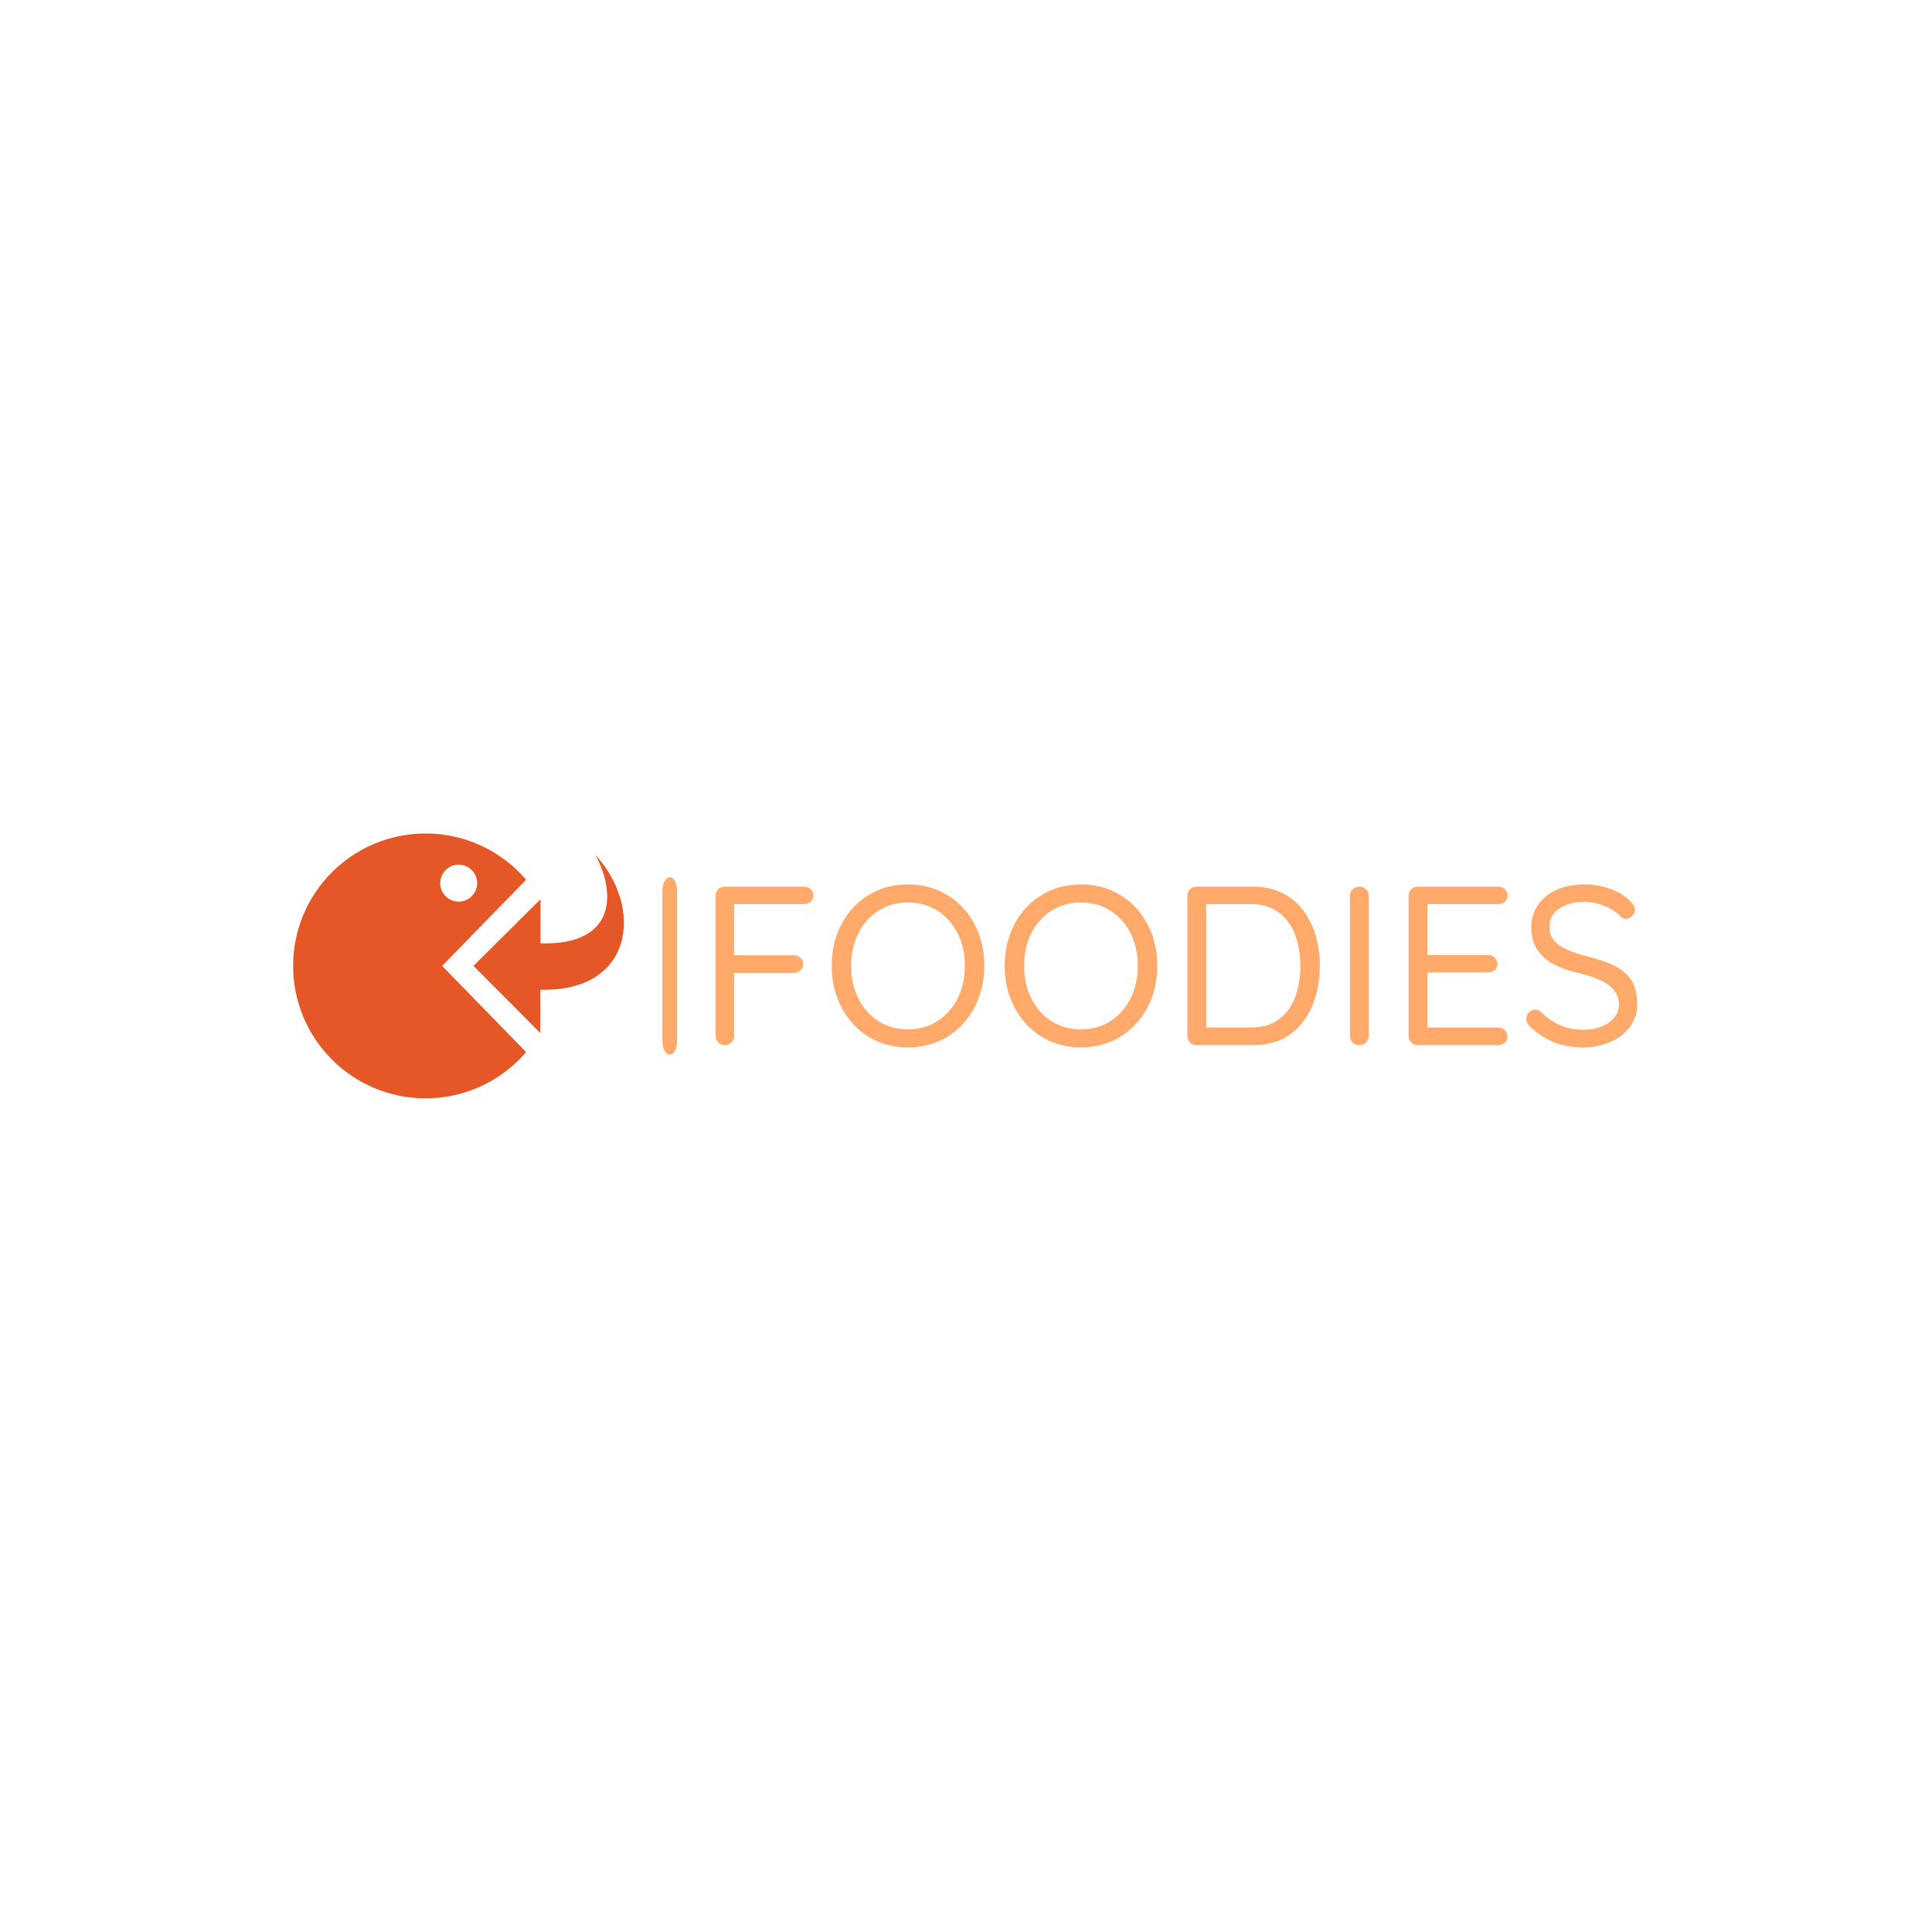
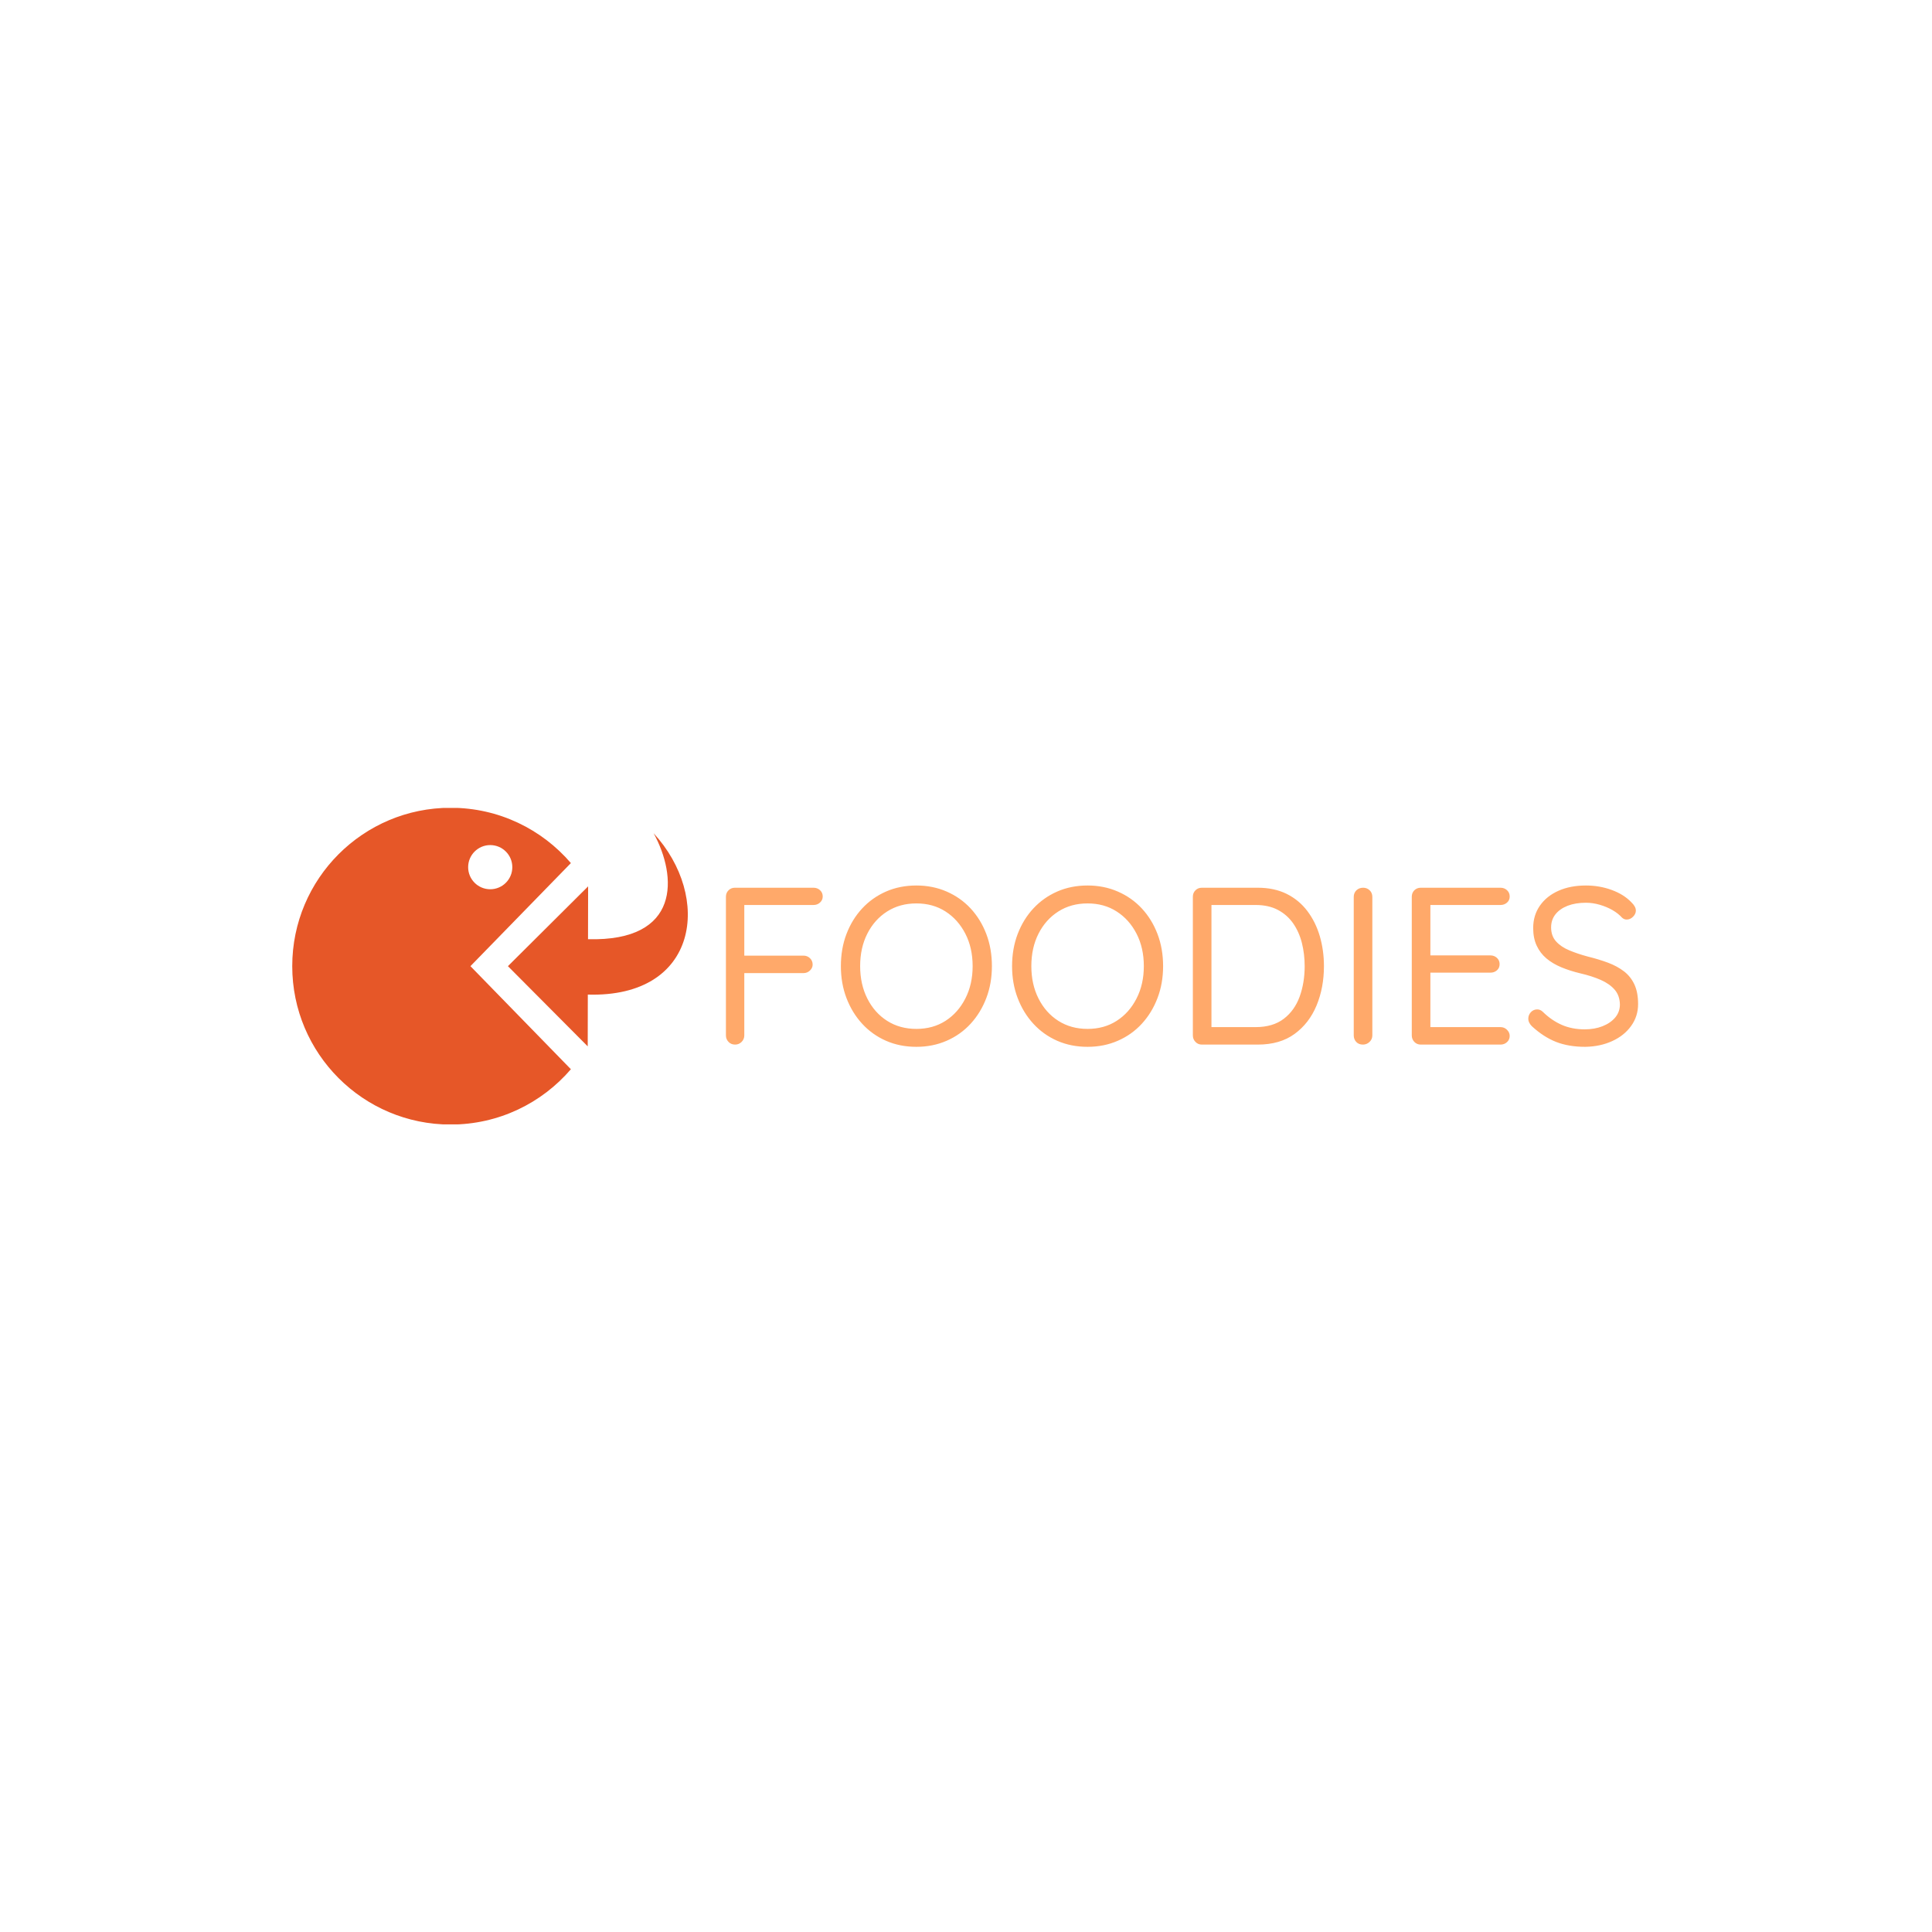
<svg xmlns="http://www.w3.org/2000/svg" version="1.1" width="1000" height="1000" viewBox="0 0 1000 1000">
  <rect width="1000" height="1000" fill="#ffffff" />
-   <g transform="matrix(0.7,0,0,0.7,149.5758,431.3527)">
-     <svg viewBox="0 0 396 78" data-background-color="#ffffff" preserveAspectRatio="xMidYMid meet" height="196" width="1000">
-       <g id="tight-bounds" transform="matrix(1,0,0,1,0.24,0.0269794)">
-         <svg viewBox="0 0 395.52 77.946" height="77.946" width="395.52">
+   <g transform="matrix(0.7,0,0,0.7,149.5758,418.183)">
+     <svg viewBox="0 0 396 93" data-background-color="#ffffff" preserveAspectRatio="xMidYMid meet" height="234" width="1000">
+       <g id="tight-bounds" transform="matrix(1,0,0,1,0.24,-0.0469969)">
+         <svg viewBox="0 0 395.52 93.094" height="93.094" width="395.52">
          <g>
-             <svg viewBox="0 0 576.802 113.672" height="77.946" width="395.52">
-               <g>
-                 <rect width="6.308" height="76.16" x="158.46" y="18.756" fill="#ffa96a" opacity="1" stroke-width="0" stroke="transparent" fill-opacity="1" class="rect-in-0" data-fill-palette-color="primary" rx="1%" id="in-0" data-palette-color="#ffa96a" />
-               </g>
-               <g transform="matrix(1,0,0,1,181.2824,18.94532)">
-                 <svg viewBox="0 0 395.52 75.781" height="75.781" width="395.52">
-                   <g>
-                     <svg viewBox="0 0 395.52 75.781" height="75.781" width="395.52">
+             <svg viewBox="0 0 583.549 137.351" height="93.094" width="395.52">
+               <g transform="matrix(1,0,0,1,188.0286,33.69935)">
+                 <svg viewBox="0 0 395.52 69.952" height="69.952" width="395.52">
+                   <g id="textblocktransform">
+                     <svg viewBox="0 0 395.52 69.952" height="69.952" width="395.52" id="textblock">
                      <g>
-                         <svg viewBox="0 0 395.52 75.781" height="75.781" width="395.52">
+                         <svg viewBox="0 0 395.52 69.952" height="69.952" width="395.52">
                          <g transform="matrix(1,0,0,1,0,0)">
-                             <svg width="395.52" viewBox="4.4 -35.5 203.55 36" height="75.781" data-palette-color="#ffa96a">
-                               <svg />
-                               <g class="undefined-text-0" data-fill-palette-color="primary" id="text-0">
-                                 <path d="M6.45 0v0c-0.6 0-1.09-0.2-1.47-0.6-0.387-0.4-0.58-0.883-0.58-1.45v0-30.95c0-0.567 0.193-1.043 0.58-1.43 0.38-0.38 0.853-0.57 1.42-0.57v0h17.55c0.567 0 1.05 0.183 1.45 0.55 0.4 0.367 0.6 0.833 0.6 1.4v0c0 0.533-0.2 0.983-0.6 1.35-0.4 0.367-0.883 0.55-1.45 0.55v0h-15.75l0.3-0.4v12.25l-0.25-0.55h13.45c0.567 0 1.05 0.19 1.45 0.57 0.4 0.387 0.6 0.863 0.6 1.43v0c0 0.5-0.2 0.94-0.6 1.32-0.4 0.387-0.883 0.58-1.45 0.58v0h-13.55l0.35-0.45v14.35c0 0.567-0.2 1.05-0.6 1.45-0.4 0.4-0.883 0.6-1.45 0.6zM63.75-17.5v0c0 2.567-0.417 4.94-1.25 7.12-0.833 2.187-2 4.097-3.5 5.73-1.5 1.633-3.283 2.9-5.35 3.8-2.067 0.9-4.317 1.35-6.75 1.35v0c-2.467 0-4.723-0.45-6.77-1.35-2.053-0.9-3.83-2.167-5.33-3.8-1.5-1.633-2.667-3.543-3.5-5.73-0.833-2.18-1.25-4.553-1.25-7.12v0c0-2.6 0.417-4.993 1.25-7.18 0.833-2.18 2-4.08 3.5-5.7 1.5-1.613 3.277-2.87 5.33-3.77 2.047-0.9 4.303-1.35 6.77-1.35v0c2.433 0 4.683 0.45 6.75 1.35 2.067 0.9 3.85 2.157 5.35 3.77 1.5 1.62 2.667 3.52 3.5 5.7 0.833 2.187 1.25 4.58 1.25 7.18zM59.45-17.5v0c0-2.733-0.54-5.15-1.62-7.25-1.087-2.1-2.563-3.75-4.43-4.95-1.867-1.2-4.033-1.8-6.5-1.8v0c-2.467 0-4.64 0.6-6.52 1.8-1.887 1.2-3.363 2.85-4.43 4.95-1.067 2.1-1.6 4.517-1.6 7.25v0c0 2.7 0.533 5.107 1.6 7.22 1.067 2.12 2.543 3.78 4.43 4.98 1.88 1.2 4.053 1.8 6.52 1.8v0c2.467 0 4.633-0.6 6.5-1.8 1.867-1.2 3.343-2.86 4.43-4.98 1.08-2.113 1.62-4.52 1.62-7.22zM101.95-17.5v0c0 2.567-0.417 4.94-1.25 7.12-0.833 2.187-2 4.097-3.5 5.73-1.5 1.633-3.283 2.9-5.35 3.8-2.067 0.9-4.317 1.35-6.75 1.35v0c-2.467 0-4.723-0.45-6.77-1.35-2.053-0.9-3.83-2.167-5.33-3.8-1.5-1.633-2.667-3.543-3.5-5.73-0.833-2.18-1.25-4.553-1.25-7.12v0c0-2.6 0.417-4.993 1.25-7.18 0.833-2.18 2-4.08 3.5-5.7 1.5-1.613 3.277-2.87 5.33-3.77 2.047-0.9 4.303-1.35 6.77-1.35v0c2.433 0 4.683 0.45 6.75 1.35 2.067 0.9 3.85 2.157 5.35 3.77 1.5 1.62 2.667 3.52 3.5 5.7 0.833 2.187 1.25 4.58 1.25 7.18zM97.65-17.5v0c0-2.733-0.54-5.15-1.62-7.25-1.087-2.1-2.563-3.75-4.43-4.95-1.867-1.2-4.033-1.8-6.5-1.8v0c-2.467 0-4.64 0.6-6.52 1.8-1.887 1.2-3.363 2.85-4.43 4.95-1.067 2.1-1.6 4.517-1.6 7.25v0c0 2.7 0.533 5.107 1.6 7.22 1.067 2.12 2.543 3.78 4.43 4.98 1.88 1.2 4.053 1.8 6.52 1.8v0c2.467 0 4.633-0.6 6.5-1.8 1.867-1.2 3.343-2.86 4.43-4.98 1.08-2.113 1.62-4.52 1.62-7.22zM110.6-35h12.5c2.433 0 4.577 0.457 6.43 1.37 1.847 0.92 3.387 2.197 4.62 3.83 1.233 1.633 2.16 3.507 2.78 5.62 0.613 2.12 0.92 4.347 0.92 6.68v0c0 3.2-0.55 6.127-1.65 8.78-1.1 2.647-2.733 4.76-4.9 6.34-2.167 1.587-4.9 2.38-8.2 2.38v0h-12.5c-0.567 0-1.043-0.2-1.43-0.6-0.38-0.4-0.57-0.883-0.57-1.45v0-30.95c0-0.567 0.19-1.043 0.57-1.43 0.387-0.38 0.863-0.57 1.43-0.57zM112.45-3.9h10.15c2.567 0 4.66-0.617 6.28-1.85 1.613-1.233 2.797-2.883 3.55-4.95 0.747-2.067 1.12-4.333 1.12-6.8v0c0-1.8-0.207-3.527-0.62-5.18-0.42-1.647-1.073-3.103-1.96-4.37-0.88-1.267-2.01-2.267-3.39-3-1.387-0.733-3.047-1.1-4.98-1.1v0h-10.25l0.4-0.4v28.15zM148.65-32.95v30.9c0 0.567-0.207 1.05-0.62 1.45-0.42 0.4-0.913 0.6-1.48 0.6v0c-0.633 0-1.133-0.2-1.5-0.6-0.367-0.4-0.55-0.883-0.55-1.45v0-30.9c0-0.6 0.2-1.093 0.6-1.48 0.4-0.38 0.9-0.57 1.5-0.57v0c0.567 0 1.05 0.19 1.45 0.57 0.4 0.387 0.6 0.88 0.6 1.48zM159.45-35v0h17.8c0.567 0 1.05 0.183 1.45 0.55 0.4 0.367 0.6 0.833 0.6 1.4v0c0 0.567-0.2 1.023-0.6 1.37-0.4 0.353-0.883 0.53-1.45 0.53v0h-16.1l0.45-0.85v12.65l-0.5-0.55h13.9c0.567 0 1.05 0.183 1.45 0.55 0.4 0.367 0.6 0.833 0.6 1.4v0c0 0.567-0.2 1.027-0.6 1.38-0.4 0.347-0.883 0.52-1.45 0.52v0h-13.75l0.35-0.45v12.95l-0.3-0.35h15.95c0.567 0 1.05 0.2 1.45 0.6 0.4 0.4 0.6 0.85 0.6 1.35v0c0 0.567-0.2 1.033-0.6 1.4-0.4 0.367-0.883 0.55-1.45 0.55v0h-17.8c-0.567 0-1.043-0.2-1.43-0.6-0.38-0.4-0.57-0.883-0.57-1.45v0-30.95c0-0.567 0.19-1.043 0.57-1.43 0.387-0.38 0.863-0.57 1.43-0.57zM196.15 0.5v0c-2.467 0-4.633-0.367-6.5-1.1-1.867-0.733-3.667-1.9-5.4-3.5v0c-0.233-0.233-0.427-0.493-0.58-0.78-0.147-0.28-0.22-0.587-0.22-0.92v0c0-0.533 0.19-1.01 0.57-1.43 0.387-0.413 0.863-0.62 1.43-0.62v0c0.467 0 0.883 0.183 1.25 0.55v0c1.3 1.267 2.707 2.233 4.22 2.9 1.52 0.667 3.23 1 5.13 1v0c1.467 0 2.79-0.233 3.97-0.7 1.187-0.467 2.13-1.117 2.83-1.95 0.7-0.833 1.05-1.8 1.05-2.9v0c-0.033-1.333-0.427-2.433-1.18-3.3-0.747-0.867-1.78-1.593-3.1-2.18-1.313-0.58-2.837-1.07-4.57-1.47v0c-1.533-0.367-2.943-0.817-4.23-1.35-1.28-0.533-2.387-1.193-3.32-1.98-0.933-0.78-1.66-1.73-2.18-2.85-0.513-1.113-0.77-2.42-0.77-3.92v0c0-1.9 0.5-3.567 1.5-5 1-1.433 2.383-2.543 4.15-3.33 1.767-0.78 3.8-1.17 6.1-1.17v0c2.033 0 3.957 0.333 5.77 1 1.82 0.667 3.28 1.583 4.38 2.75v0c0.667 0.633 1 1.25 1 1.85v0c0 0.5-0.21 0.957-0.63 1.37-0.413 0.42-0.887 0.63-1.42 0.63v0c-0.367 0-0.7-0.133-1-0.4v0c-0.567-0.633-1.283-1.2-2.15-1.7-0.867-0.5-1.817-0.9-2.85-1.2-1.033-0.3-2.067-0.45-3.1-0.45v0c-1.533 0-2.883 0.223-4.05 0.67-1.167 0.453-2.077 1.087-2.73 1.9-0.647 0.82-0.97 1.797-0.97 2.93v0c0 1.267 0.367 2.307 1.1 3.12 0.733 0.82 1.717 1.487 2.95 2 1.233 0.52 2.6 0.98 4.1 1.38v0c1.633 0.4 3.14 0.857 4.52 1.37 1.387 0.52 2.58 1.163 3.58 1.93 1 0.767 1.777 1.74 2.33 2.92 0.547 1.187 0.82 2.647 0.82 4.38v0c0 1.833-0.517 3.467-1.55 4.9-1.033 1.433-2.443 2.557-4.23 3.37-1.78 0.82-3.787 1.247-6.02 1.28z" fill="#ffa96a" fill-rule="nonzero" stroke="none" stroke-width="1" stroke-linecap="butt" stroke-linejoin="miter" stroke-miterlimit="10" stroke-dasharray="" stroke-dashoffset="0" font-family="none" font-weight="none" font-size="none" text-anchor="none" style="mix-blend-mode: normal" data-fill-palette-color="primary" opacity="1" />
-                               </g>
+                             <svg width="395.52" viewBox="4.4 -35.5 203.54 36" height="69.952" data-palette-color="#ffa96a">
+                               <path d="M6.45 0L6.45 0Q5.55 0 4.98-0.6 4.4-1.2 4.4-2.05L4.4-2.05 4.4-33Q4.4-33.85 4.98-34.43 5.55-35 6.4-35L6.4-35 23.95-35Q24.8-35 25.4-34.45 26-33.9 26-33.05L26-33.05Q26-32.25 25.4-31.7 24.8-31.15 23.95-31.15L23.95-31.15 8.2-31.15 8.5-31.55 8.5-19.3 8.25-19.85 21.7-19.85Q22.55-19.85 23.15-19.28 23.75-18.7 23.75-17.85L23.75-17.85Q23.75-17.1 23.15-16.53 22.55-15.95 21.7-15.95L21.7-15.95 8.15-15.95 8.5-16.4 8.5-2.05Q8.5-1.2 7.9-0.6 7.3 0 6.45 0ZM63.75-17.5L63.75-17.5Q63.75-13.65 62.5-10.38 61.25-7.1 59-4.65 56.75-2.2 53.65-0.85 50.55 0.5 46.9 0.5L46.9 0.5Q43.2 0.5 40.12-0.85 37.05-2.2 34.8-4.65 32.55-7.1 31.3-10.38 30.05-13.65 30.05-17.5L30.05-17.5Q30.05-21.4 31.3-24.68 32.55-27.95 34.8-30.38 37.05-32.8 40.12-34.15 43.2-35.5 46.9-35.5L46.9-35.5Q50.55-35.5 53.65-34.15 56.75-32.8 59-30.38 61.25-27.95 62.5-24.68 63.75-21.4 63.75-17.5ZM59.45-17.5L59.45-17.5Q59.45-21.6 57.82-24.75 56.2-27.9 53.4-29.7 50.6-31.5 46.9-31.5L46.9-31.5Q43.2-31.5 40.37-29.7 37.55-27.9 35.95-24.75 34.35-21.6 34.35-17.5L34.35-17.5Q34.35-13.45 35.95-10.28 37.55-7.1 40.37-5.3 43.2-3.5 46.9-3.5L46.9-3.5Q50.6-3.5 53.4-5.3 56.2-7.1 57.82-10.28 59.45-13.45 59.45-17.5ZM101.95-17.5L101.95-17.5Q101.95-13.65 100.7-10.38 99.45-7.1 97.2-4.65 94.95-2.2 91.84-0.85 88.75 0.5 85.09 0.5L85.09 0.5Q81.4 0.5 78.32-0.85 75.25-2.2 73-4.65 70.75-7.1 69.5-10.38 68.25-13.65 68.25-17.5L68.25-17.5Q68.25-21.4 69.5-24.68 70.75-27.95 73-30.38 75.25-32.8 78.32-34.15 81.4-35.5 85.09-35.5L85.09-35.5Q88.75-35.5 91.84-34.15 94.95-32.8 97.2-30.38 99.45-27.95 100.7-24.68 101.95-21.4 101.95-17.5ZM97.65-17.5L97.65-17.5Q97.65-21.6 96.02-24.75 94.4-27.9 91.59-29.7 88.8-31.5 85.09-31.5L85.09-31.5Q81.4-31.5 78.57-29.7 75.75-27.9 74.15-24.75 72.55-21.6 72.55-17.5L72.55-17.5Q72.55-13.45 74.15-10.28 75.75-7.1 78.57-5.3 81.4-3.5 85.09-3.5L85.09-3.5Q88.8-3.5 91.59-5.3 94.4-7.1 96.02-10.28 97.65-13.45 97.65-17.5ZM110.59-35L123.09-35Q126.74-35 129.52-33.63 132.29-32.25 134.14-29.8 135.99-27.35 136.92-24.18 137.84-21 137.84-17.5L137.84-17.5Q137.84-12.7 136.19-8.72 134.54-4.75 131.29-2.38 128.04 0 123.09 0L123.09 0 110.59 0Q109.74 0 109.17-0.6 108.59-1.2 108.59-2.05L108.59-2.05 108.59-33Q108.59-33.85 109.17-34.43 109.74-35 110.59-35L110.59-35ZM112.44-3.9L122.59-3.9Q126.44-3.9 128.87-5.75 131.29-7.6 132.42-10.7 133.54-13.8 133.54-17.5L133.54-17.5Q133.54-20.2 132.92-22.68 132.29-25.15 130.97-27.05 129.64-28.95 127.57-30.05 125.49-31.15 122.59-31.15L122.59-31.15 112.34-31.15 112.74-31.55 112.74-3.4 112.44-3.9ZM148.64-32.95L148.64-2.05Q148.64-1.2 148.02-0.6 147.39 0 146.54 0L146.54 0Q145.59 0 145.04-0.6 144.49-1.2 144.49-2.05L144.49-2.05 144.49-32.95Q144.49-33.85 145.09-34.43 145.69-35 146.59-35L146.59-35Q147.44-35 148.04-34.43 148.64-33.85 148.64-32.95L148.64-32.95ZM159.44-35L159.44-35 177.24-35Q178.09-35 178.69-34.45 179.29-33.9 179.29-33.05L179.29-33.05Q179.29-32.2 178.69-31.68 178.09-31.15 177.24-31.15L177.24-31.15 161.14-31.15 161.59-32 161.59-19.35 161.09-19.9 174.99-19.9Q175.84-19.9 176.44-19.35 177.04-18.8 177.04-17.95L177.04-17.95Q177.04-17.1 176.44-16.57 175.84-16.05 174.99-16.05L174.99-16.05 161.24-16.05 161.59-16.5 161.59-3.55 161.29-3.9 177.24-3.9Q178.09-3.9 178.69-3.3 179.29-2.7 179.29-1.95L179.29-1.95Q179.29-1.1 178.69-0.55 178.09 0 177.24 0L177.24 0 159.44 0Q158.59 0 158.01-0.6 157.44-1.2 157.44-2.05L157.44-2.05 157.44-33Q157.44-33.85 158.01-34.43 158.59-35 159.44-35ZM196.13 0.5L196.13 0.5Q192.44 0.5 189.63-0.6 186.84-1.7 184.23-4.1L184.23-4.1Q183.88-4.45 183.66-4.88 183.44-5.3 183.44-5.8L183.44-5.8Q183.44-6.6 184.01-7.23 184.59-7.85 185.44-7.85L185.44-7.85Q186.13-7.85 186.69-7.3L186.69-7.3Q188.63-5.4 190.91-4.4 193.19-3.4 196.03-3.4L196.03-3.4Q198.23-3.4 200.01-4.1 201.78-4.8 202.84-6.05 203.88-7.3 203.88-8.95L203.88-8.95Q203.84-10.95 202.71-12.25 201.59-13.55 199.61-14.43 197.63-15.3 195.03-15.9L195.03-15.9Q192.73-16.45 190.81-17.25 188.88-18.05 187.48-19.23 186.09-20.4 185.31-22.08 184.53-23.75 184.53-26L184.53-26Q184.53-28.85 186.03-31 187.53-33.15 190.19-34.33 192.84-35.5 196.28-35.5L196.28-35.5Q199.34-35.5 202.06-34.5 204.78-33.5 206.44-31.75L206.44-31.75Q207.44-30.8 207.44-29.9L207.44-29.9Q207.44-29.15 206.81-28.53 206.19-27.9 205.38-27.9L205.38-27.9Q204.84-27.9 204.38-28.3L204.38-28.3Q203.53-29.25 202.24-30 200.94-30.75 199.38-31.2 197.84-31.65 196.28-31.65L196.28-31.65Q193.98-31.65 192.23-30.98 190.48-30.3 189.51-29.08 188.53-27.85 188.53-26.15L188.53-26.15Q188.53-24.25 189.63-23.03 190.73-21.8 192.59-21.03 194.44-20.25 196.69-19.65L196.69-19.65Q199.13-19.05 201.21-18.28 203.28-17.5 204.78-16.35 206.28-15.2 207.11-13.43 207.94-11.65 207.94-9.05L207.94-9.05Q207.94-6.3 206.38-4.15 204.84-2 202.16-0.78 199.48 0.45 196.13 0.5Z" opacity="1" transform="matrix(1,0,0,1,0,0)" fill="#ffa96a" class="undefined-text-0" data-fill-palette-color="primary" id="text-0" />
                            </svg>
                          </g>
                        </svg>
                      </g>
                    </svg>
                  </g>
                </svg>
              </g>
              <g>
-                 <svg viewBox="0 0 141.946 113.672" height="113.672" width="141.946">
+                 <svg viewBox="0 0 171.515 137.351" height="137.351" width="171.515">
                  <g>
-                     <svg viewBox="5 13.927 90 72.073" x="0" y="0" height="113.672" width="141.946" class="icon-icon-0" data-fill-palette-color="accent" id="icon-0">
+                     <svg viewBox="5 13.927 90 72.073" x="0" y="0" height="137.351" width="171.515" class="icon-icon-0" data-fill-palette-color="accent" id="icon-0">
                      <path d="M68.397 26.512C61.788 18.808 51.983 13.927 41.036 13.927 21.134 13.927 5 30.061 5 49.964 5 69.866 21.134 86 41.036 86 51.983 86 61.788 81.118 68.397 73.415L45.541 49.964 68.397 26.512zM50.046 22.416c2.776 0 5.025 2.25 5.024 5.025 0 2.775-2.25 5.025-5.024 5.025-2.775 0-5.025-2.25-5.025-5.025 0-2.775 2.25-5.025 5.025-5.025z" fill="#e65728" data-fill-palette-color="accent" />
                      <path d="M72.226 68.21l0.022-11.778c25.347 0.732 28.238-22.284 14.978-36.698 5.361 9.778 6.235 24.652-14.932 24.096L72.317 31.808 54.071 49.964 72.226 68.21z" fill="#e65728" data-fill-palette-color="accent" />
                    </svg>
                  </g>
                </svg>
              </g>
            </svg>
          </g>
          <defs />
        </svg>
-         <rect width="395.52" height="77.946" fill="none" stroke="none" visibility="hidden" />
+         <rect width="395.52" height="93.094" fill="none" stroke="none" visibility="hidden" />
      </g>
    </svg>
  </g>
</svg>
